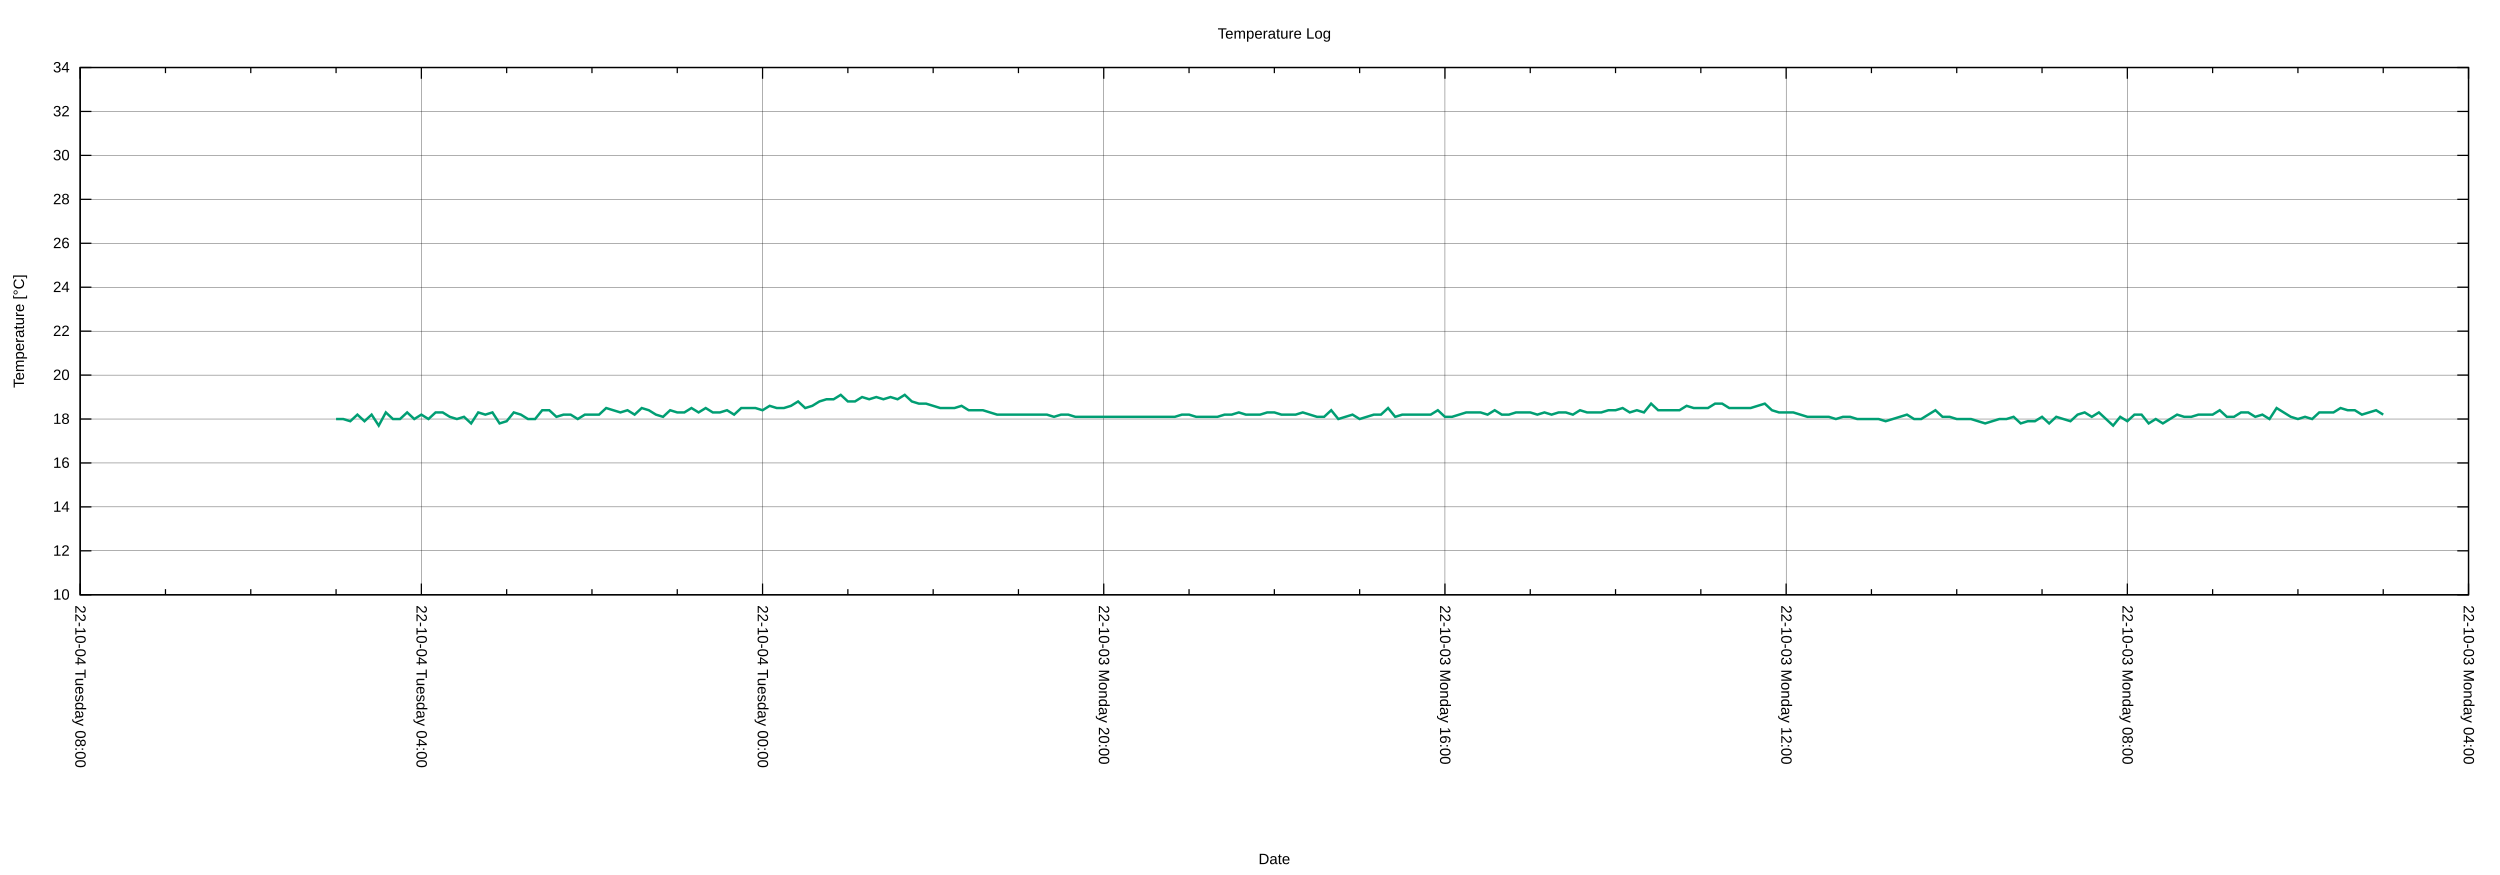
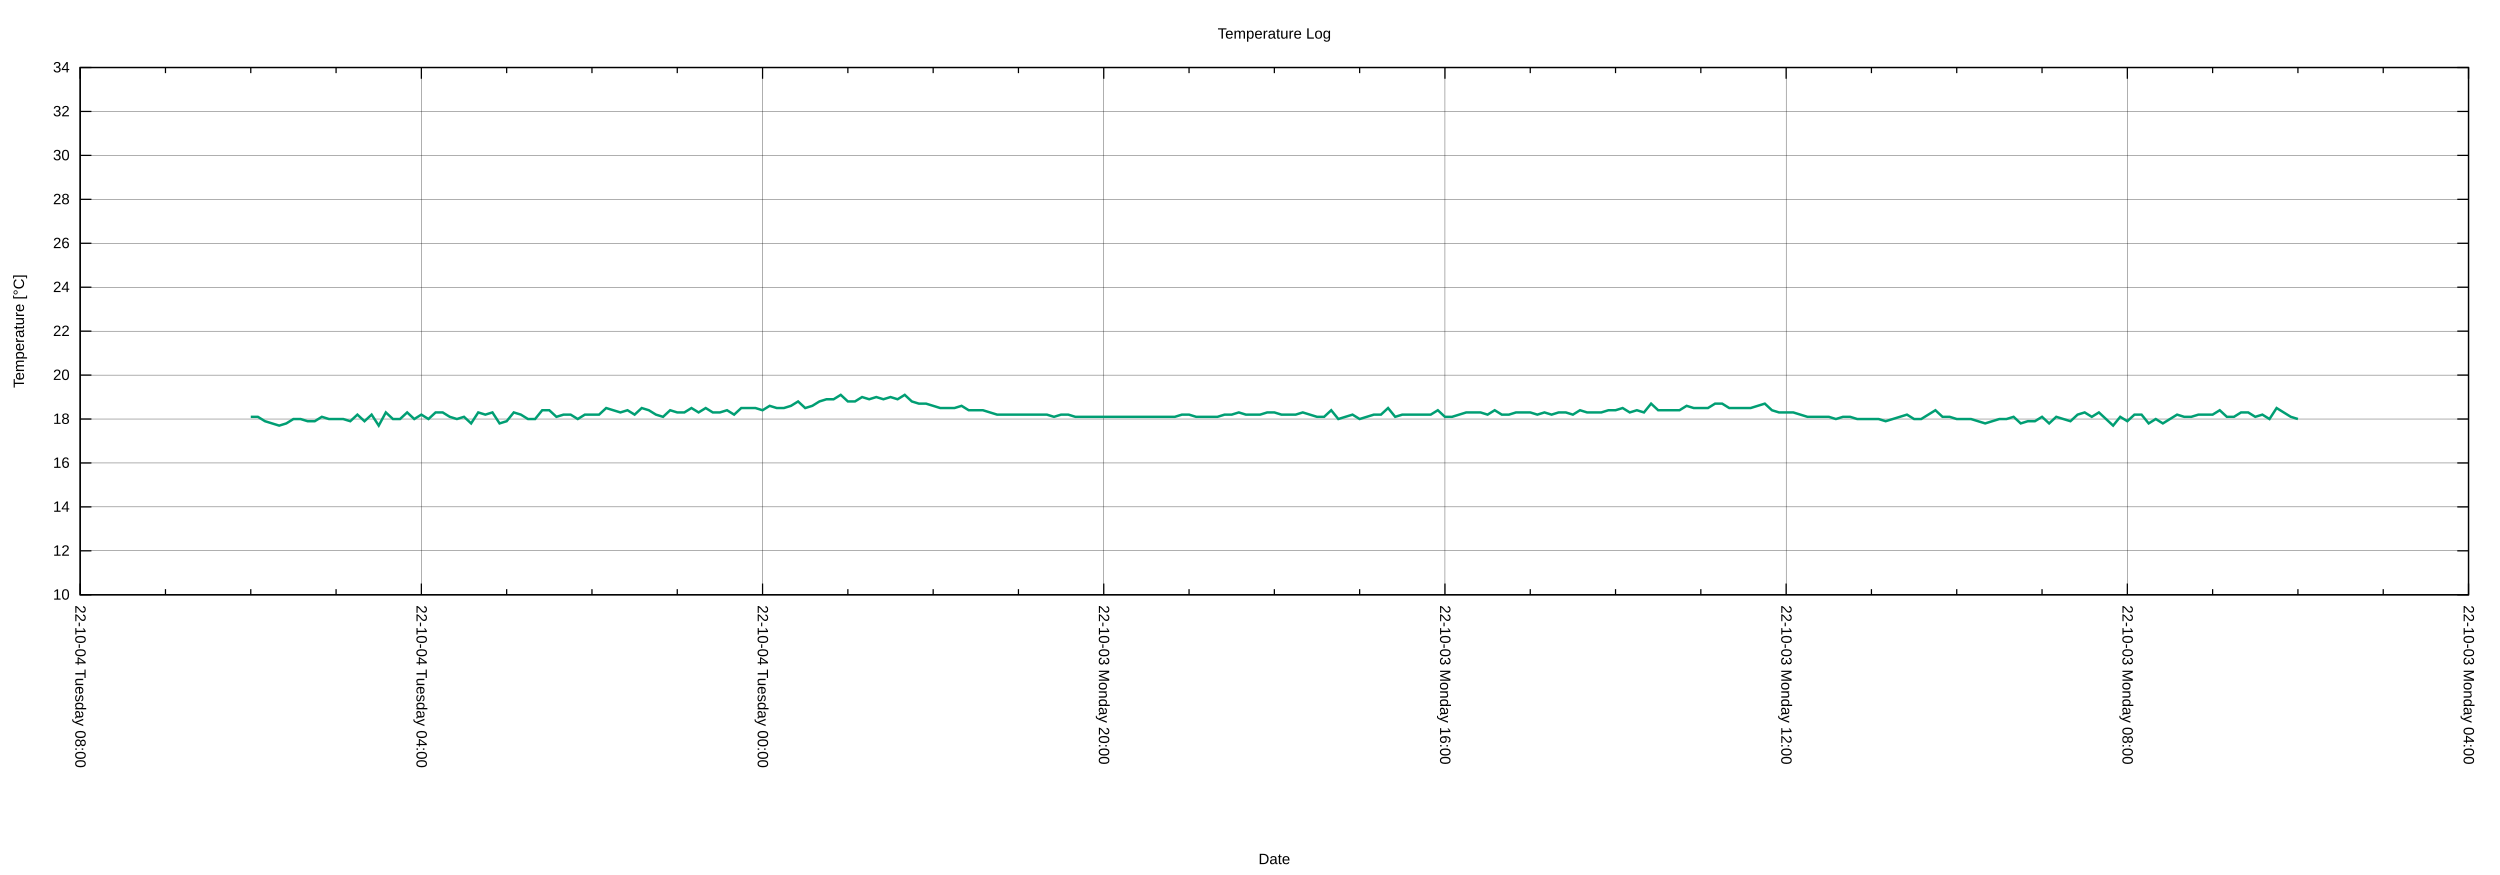
<svg xmlns="http://www.w3.org/2000/svg" xmlns:xlink="http://www.w3.org/1999/xlink" width="2000" height="700" viewBox="0 0 2000 700">
  <g id="gnuplot_canvas">
    <rect x="0" y="0" width="2000" height="700" fill="none" />
    <defs>
      <circle id="gpDot" r="0.5" stroke-width="0.5" stroke="currentColor" />
      <path id="gpPt0" stroke-width="0.222" stroke="currentColor" d="M-1,0 h2 M0,-1 v2" />
      <path id="gpPt1" stroke-width="0.222" stroke="currentColor" d="M-1,-1 L1,1 M1,-1 L-1,1" />
      <path id="gpPt2" stroke-width="0.222" stroke="currentColor" d="M-1,0 L1,0 M0,-1 L0,1 M-1,-1 L1,1 M-1,1 L1,-1" />
      <rect id="gpPt3" stroke-width="0.222" stroke="currentColor" x="-1" y="-1" width="2" height="2" />
      <rect id="gpPt4" stroke-width="0.222" stroke="currentColor" fill="currentColor" x="-1" y="-1" width="2" height="2" />
      <circle id="gpPt5" stroke-width="0.222" stroke="currentColor" cx="0" cy="0" r="1" />
      <use xlink:href="#gpPt5" id="gpPt6" fill="currentColor" stroke="none" />
      <path id="gpPt7" stroke-width="0.222" stroke="currentColor" d="M0,-1.33 L-1.33,0.67 L1.33,0.67 z" />
      <use xlink:href="#gpPt7" id="gpPt8" fill="currentColor" stroke="none" />
      <use xlink:href="#gpPt7" id="gpPt9" stroke="currentColor" transform="rotate(180)" />
      <use xlink:href="#gpPt9" id="gpPt10" fill="currentColor" stroke="none" />
      <use xlink:href="#gpPt3" id="gpPt11" stroke="currentColor" transform="rotate(45)" />
      <use xlink:href="#gpPt11" id="gpPt12" fill="currentColor" stroke="none" />
      <path id="gpPt13" stroke-width="0.222" stroke="currentColor" d="M0,1.330 L1.265,0.411 L0.782,-1.067 L-0.782,-1.076 L-1.265,0.411 z" />
      <use xlink:href="#gpPt13" id="gpPt14" fill="currentColor" stroke="none" />
      <filter id="textbox" filterUnits="objectBoundingBox" x="0" y="0" height="1" width="1">
        <feFlood flood-color="white" flood-opacity="1" result="bgnd" />
        <feComposite in="SourceGraphic" in2="bgnd" operator="atop" />
      </filter>
      <filter id="greybox" filterUnits="objectBoundingBox" x="0" y="0" height="1" width="1">
        <feFlood flood-color="lightgrey" flood-opacity="1" result="grey" />
        <feComposite in="SourceGraphic" in2="grey" operator="atop" />
      </filter>
    </defs>
    <g fill="none" color="white" stroke="currentColor" stroke-width="1.00" stroke-linecap="butt" stroke-linejoin="miter">
</g>
    <g fill="none" color="black" stroke="currentColor" stroke-width="1.00" stroke-linecap="butt" stroke-linejoin="miter">
</g>
    <g fill="none" color="black" stroke="black" stroke-width="0.25" stroke-linecap="butt" stroke-linejoin="miter">
</g>
    <g fill="none" color="black" stroke="currentColor" stroke-width="0.25" stroke-linecap="butt" stroke-linejoin="miter">
      <path stroke="black" class="gridline" d="M64.14,475.82 L1974.82,475.82  " />
    </g>
    <g fill="none" color="black" stroke="black" stroke-width="1.00" stroke-linecap="butt" stroke-linejoin="miter">
</g>
    <g fill="none" color="black" stroke="currentColor" stroke-width="1.00" stroke-linecap="butt" stroke-linejoin="miter">
      <path stroke="black" d="M64.14,475.82 L73.14,475.82 M1974.82,475.82 L1965.82,475.82  " />
      <g transform="translate(55.75,479.72)" stroke="none" fill="black" font-family="Arial" font-size="12.00" text-anchor="end">
        <text>
          <tspan font-family="Arial"> 10</tspan>
        </text>
      </g>
    </g>
    <g fill="none" color="black" stroke="currentColor" stroke-width="1.00" stroke-linecap="butt" stroke-linejoin="miter">
</g>
    <g fill="none" color="black" stroke="black" stroke-width="0.25" stroke-linecap="butt" stroke-linejoin="miter">
</g>
    <g fill="none" color="black" stroke="currentColor" stroke-width="0.25" stroke-linecap="butt" stroke-linejoin="miter">
      <path stroke="black" class="gridline" d="M64.14,440.67 L1974.82,440.67  " />
    </g>
    <g fill="none" color="black" stroke="black" stroke-width="1.00" stroke-linecap="butt" stroke-linejoin="miter">
</g>
    <g fill="none" color="black" stroke="currentColor" stroke-width="1.00" stroke-linecap="butt" stroke-linejoin="miter">
      <path stroke="black" d="M64.14,440.67 L73.14,440.67 M1974.82,440.67 L1965.82,440.67  " />
      <g transform="translate(55.75,444.57)" stroke="none" fill="black" font-family="Arial" font-size="12.00" text-anchor="end">
        <text>
          <tspan font-family="Arial"> 12</tspan>
        </text>
      </g>
    </g>
    <g fill="none" color="black" stroke="currentColor" stroke-width="1.00" stroke-linecap="butt" stroke-linejoin="miter">
</g>
    <g fill="none" color="black" stroke="black" stroke-width="0.25" stroke-linecap="butt" stroke-linejoin="miter">
</g>
    <g fill="none" color="black" stroke="currentColor" stroke-width="0.25" stroke-linecap="butt" stroke-linejoin="miter">
      <path stroke="black" class="gridline" d="M64.14,405.52 L1974.82,405.52  " />
    </g>
    <g fill="none" color="black" stroke="black" stroke-width="1.00" stroke-linecap="butt" stroke-linejoin="miter">
</g>
    <g fill="none" color="black" stroke="currentColor" stroke-width="1.00" stroke-linecap="butt" stroke-linejoin="miter">
      <path stroke="black" d="M64.14,405.52 L73.14,405.52 M1974.82,405.52 L1965.82,405.52  " />
      <g transform="translate(55.75,409.42)" stroke="none" fill="black" font-family="Arial" font-size="12.00" text-anchor="end">
        <text>
          <tspan font-family="Arial"> 14</tspan>
        </text>
      </g>
    </g>
    <g fill="none" color="black" stroke="currentColor" stroke-width="1.00" stroke-linecap="butt" stroke-linejoin="miter">
</g>
    <g fill="none" color="black" stroke="black" stroke-width="0.25" stroke-linecap="butt" stroke-linejoin="miter">
</g>
    <g fill="none" color="black" stroke="currentColor" stroke-width="0.25" stroke-linecap="butt" stroke-linejoin="miter">
      <path stroke="black" class="gridline" d="M64.14,370.37 L1974.82,370.37  " />
    </g>
    <g fill="none" color="black" stroke="black" stroke-width="1.00" stroke-linecap="butt" stroke-linejoin="miter">
</g>
    <g fill="none" color="black" stroke="currentColor" stroke-width="1.00" stroke-linecap="butt" stroke-linejoin="miter">
      <path stroke="black" d="M64.14,370.37 L73.14,370.37 M1974.82,370.37 L1965.82,370.37  " />
      <g transform="translate(55.75,374.27)" stroke="none" fill="black" font-family="Arial" font-size="12.00" text-anchor="end">
        <text>
          <tspan font-family="Arial"> 16</tspan>
        </text>
      </g>
    </g>
    <g fill="none" color="black" stroke="currentColor" stroke-width="1.00" stroke-linecap="butt" stroke-linejoin="miter">
</g>
    <g fill="none" color="black" stroke="black" stroke-width="0.25" stroke-linecap="butt" stroke-linejoin="miter">
</g>
    <g fill="none" color="black" stroke="currentColor" stroke-width="0.25" stroke-linecap="butt" stroke-linejoin="miter">
      <path stroke="black" class="gridline" d="M64.14,335.22 L1974.82,335.22  " />
    </g>
    <g fill="none" color="black" stroke="black" stroke-width="1.00" stroke-linecap="butt" stroke-linejoin="miter">
</g>
    <g fill="none" color="black" stroke="currentColor" stroke-width="1.00" stroke-linecap="butt" stroke-linejoin="miter">
      <path stroke="black" d="M64.14,335.22 L73.14,335.22 M1974.82,335.22 L1965.82,335.22  " />
      <g transform="translate(55.75,339.12)" stroke="none" fill="black" font-family="Arial" font-size="12.00" text-anchor="end">
        <text>
          <tspan font-family="Arial"> 18</tspan>
        </text>
      </g>
    </g>
    <g fill="none" color="black" stroke="currentColor" stroke-width="1.00" stroke-linecap="butt" stroke-linejoin="miter">
</g>
    <g fill="none" color="black" stroke="black" stroke-width="0.25" stroke-linecap="butt" stroke-linejoin="miter">
</g>
    <g fill="none" color="black" stroke="currentColor" stroke-width="0.25" stroke-linecap="butt" stroke-linejoin="miter">
      <path stroke="black" class="gridline" d="M64.14,300.07 L1974.82,300.07  " />
    </g>
    <g fill="none" color="black" stroke="black" stroke-width="1.00" stroke-linecap="butt" stroke-linejoin="miter">
</g>
    <g fill="none" color="black" stroke="currentColor" stroke-width="1.00" stroke-linecap="butt" stroke-linejoin="miter">
      <path stroke="black" d="M64.14,300.07 L73.14,300.07 M1974.82,300.07 L1965.82,300.07  " />
      <g transform="translate(55.75,303.97)" stroke="none" fill="black" font-family="Arial" font-size="12.00" text-anchor="end">
        <text>
          <tspan font-family="Arial"> 20</tspan>
        </text>
      </g>
    </g>
    <g fill="none" color="black" stroke="currentColor" stroke-width="1.00" stroke-linecap="butt" stroke-linejoin="miter">
</g>
    <g fill="none" color="black" stroke="black" stroke-width="0.25" stroke-linecap="butt" stroke-linejoin="miter">
</g>
    <g fill="none" color="black" stroke="currentColor" stroke-width="0.25" stroke-linecap="butt" stroke-linejoin="miter">
      <path stroke="black" class="gridline" d="M64.14,264.91 L1974.82,264.91  " />
    </g>
    <g fill="none" color="black" stroke="black" stroke-width="1.00" stroke-linecap="butt" stroke-linejoin="miter">
</g>
    <g fill="none" color="black" stroke="currentColor" stroke-width="1.00" stroke-linecap="butt" stroke-linejoin="miter">
      <path stroke="black" d="M64.14,264.91 L73.14,264.91 M1974.82,264.91 L1965.82,264.91  " />
      <g transform="translate(55.75,268.81)" stroke="none" fill="black" font-family="Arial" font-size="12.00" text-anchor="end">
        <text>
          <tspan font-family="Arial"> 22</tspan>
        </text>
      </g>
    </g>
    <g fill="none" color="black" stroke="currentColor" stroke-width="1.00" stroke-linecap="butt" stroke-linejoin="miter">
</g>
    <g fill="none" color="black" stroke="black" stroke-width="0.25" stroke-linecap="butt" stroke-linejoin="miter">
</g>
    <g fill="none" color="black" stroke="currentColor" stroke-width="0.25" stroke-linecap="butt" stroke-linejoin="miter">
      <path stroke="black" class="gridline" d="M64.14,229.76 L1974.82,229.76  " />
    </g>
    <g fill="none" color="black" stroke="black" stroke-width="1.00" stroke-linecap="butt" stroke-linejoin="miter">
</g>
    <g fill="none" color="black" stroke="currentColor" stroke-width="1.00" stroke-linecap="butt" stroke-linejoin="miter">
      <path stroke="black" d="M64.14,229.76 L73.14,229.76 M1974.82,229.76 L1965.82,229.76  " />
      <g transform="translate(55.75,233.66)" stroke="none" fill="black" font-family="Arial" font-size="12.00" text-anchor="end">
        <text>
          <tspan font-family="Arial"> 24</tspan>
        </text>
      </g>
    </g>
    <g fill="none" color="black" stroke="currentColor" stroke-width="1.00" stroke-linecap="butt" stroke-linejoin="miter">
</g>
    <g fill="none" color="black" stroke="black" stroke-width="0.25" stroke-linecap="butt" stroke-linejoin="miter">
</g>
    <g fill="none" color="black" stroke="currentColor" stroke-width="0.25" stroke-linecap="butt" stroke-linejoin="miter">
      <path stroke="black" class="gridline" d="M64.14,194.61 L1974.82,194.61  " />
    </g>
    <g fill="none" color="black" stroke="black" stroke-width="1.00" stroke-linecap="butt" stroke-linejoin="miter">
</g>
    <g fill="none" color="black" stroke="currentColor" stroke-width="1.00" stroke-linecap="butt" stroke-linejoin="miter">
      <path stroke="black" d="M64.14,194.61 L73.14,194.61 M1974.82,194.61 L1965.82,194.61  " />
      <g transform="translate(55.75,198.51)" stroke="none" fill="black" font-family="Arial" font-size="12.00" text-anchor="end">
        <text>
          <tspan font-family="Arial"> 26</tspan>
        </text>
      </g>
    </g>
    <g fill="none" color="black" stroke="currentColor" stroke-width="1.00" stroke-linecap="butt" stroke-linejoin="miter">
</g>
    <g fill="none" color="black" stroke="black" stroke-width="0.25" stroke-linecap="butt" stroke-linejoin="miter">
</g>
    <g fill="none" color="black" stroke="currentColor" stroke-width="0.25" stroke-linecap="butt" stroke-linejoin="miter">
      <path stroke="black" class="gridline" d="M64.14,159.46 L1974.82,159.46  " />
    </g>
    <g fill="none" color="black" stroke="black" stroke-width="1.00" stroke-linecap="butt" stroke-linejoin="miter">
</g>
    <g fill="none" color="black" stroke="currentColor" stroke-width="1.00" stroke-linecap="butt" stroke-linejoin="miter">
      <path stroke="black" d="M64.14,159.46 L73.14,159.46 M1974.82,159.46 L1965.82,159.46  " />
      <g transform="translate(55.75,163.36)" stroke="none" fill="black" font-family="Arial" font-size="12.00" text-anchor="end">
        <text>
          <tspan font-family="Arial"> 28</tspan>
        </text>
      </g>
    </g>
    <g fill="none" color="black" stroke="currentColor" stroke-width="1.00" stroke-linecap="butt" stroke-linejoin="miter">
</g>
    <g fill="none" color="black" stroke="black" stroke-width="0.25" stroke-linecap="butt" stroke-linejoin="miter">
</g>
    <g fill="none" color="black" stroke="currentColor" stroke-width="0.25" stroke-linecap="butt" stroke-linejoin="miter">
      <path stroke="black" class="gridline" d="M64.14,124.31 L1974.82,124.31  " />
    </g>
    <g fill="none" color="black" stroke="black" stroke-width="1.00" stroke-linecap="butt" stroke-linejoin="miter">
</g>
    <g fill="none" color="black" stroke="currentColor" stroke-width="1.00" stroke-linecap="butt" stroke-linejoin="miter">
      <path stroke="black" d="M64.14,124.31 L73.14,124.31 M1974.82,124.31 L1965.82,124.31  " />
      <g transform="translate(55.75,128.21)" stroke="none" fill="black" font-family="Arial" font-size="12.00" text-anchor="end">
        <text>
          <tspan font-family="Arial"> 30</tspan>
        </text>
      </g>
    </g>
    <g fill="none" color="black" stroke="currentColor" stroke-width="1.00" stroke-linecap="butt" stroke-linejoin="miter">
</g>
    <g fill="none" color="black" stroke="black" stroke-width="0.25" stroke-linecap="butt" stroke-linejoin="miter">
</g>
    <g fill="none" color="black" stroke="currentColor" stroke-width="0.25" stroke-linecap="butt" stroke-linejoin="miter">
      <path stroke="black" class="gridline" d="M64.14,89.16 L1974.82,89.16  " />
    </g>
    <g fill="none" color="black" stroke="black" stroke-width="1.00" stroke-linecap="butt" stroke-linejoin="miter">
</g>
    <g fill="none" color="black" stroke="currentColor" stroke-width="1.00" stroke-linecap="butt" stroke-linejoin="miter">
      <path stroke="black" d="M64.14,89.16 L73.14,89.16 M1974.82,89.16 L1965.82,89.16  " />
      <g transform="translate(55.75,93.06)" stroke="none" fill="black" font-family="Arial" font-size="12.00" text-anchor="end">
        <text>
          <tspan font-family="Arial"> 32</tspan>
        </text>
      </g>
    </g>
    <g fill="none" color="black" stroke="currentColor" stroke-width="1.00" stroke-linecap="butt" stroke-linejoin="miter">
</g>
    <g fill="none" color="black" stroke="black" stroke-width="0.25" stroke-linecap="butt" stroke-linejoin="miter">
</g>
    <g fill="none" color="black" stroke="currentColor" stroke-width="0.25" stroke-linecap="butt" stroke-linejoin="miter">
      <path stroke="black" class="gridline" d="M64.14,54.01 L1974.82,54.01  " />
    </g>
    <g fill="none" color="black" stroke="black" stroke-width="1.00" stroke-linecap="butt" stroke-linejoin="miter">
</g>
    <g fill="none" color="black" stroke="currentColor" stroke-width="1.00" stroke-linecap="butt" stroke-linejoin="miter">
      <path stroke="black" d="M64.14,54.01 L73.14,54.01 M1974.82,54.01 L1965.82,54.01  " />
      <g transform="translate(55.75,57.91)" stroke="none" fill="black" font-family="Arial" font-size="12.00" text-anchor="end">
        <text>
          <tspan font-family="Arial"> 34</tspan>
        </text>
      </g>
    </g>
    <g fill="none" color="black" stroke="currentColor" stroke-width="1.00" stroke-linecap="butt" stroke-linejoin="miter">
</g>
    <g fill="none" color="black" stroke="black" stroke-width="0.25" stroke-linecap="butt" stroke-linejoin="miter">
</g>
    <g fill="none" color="black" stroke="currentColor" stroke-width="0.25" stroke-linecap="butt" stroke-linejoin="miter">
      <path stroke="black" class="gridline" d="M1974.82,475.82 L1974.82,54.01  " />
    </g>
    <g fill="none" color="black" stroke="black" stroke-width="1.00" stroke-linecap="butt" stroke-linejoin="miter">
</g>
    <g fill="none" color="black" stroke="currentColor" stroke-width="1.00" stroke-linecap="butt" stroke-linejoin="miter">
      <path stroke="black" d="M1974.82,475.82 L1974.82,466.82 M1974.82,54.01 L1974.82,63.01  " />
      <g transform="translate(1970.92,484.21) rotate(90)" stroke="none" fill="black" font-family="Arial" font-size="12.00" text-anchor="start">
        <text>
          <tspan font-family="Arial">22-10-03 Monday 04:00</tspan>
        </text>
      </g>
    </g>
    <g fill="none" color="black" stroke="currentColor" stroke-width="1.00" stroke-linecap="butt" stroke-linejoin="miter">
      <path stroke="black" d="M1906.58,475.82 L1906.58,471.32 M1906.58,54.01 L1906.58,58.51 M1838.34,475.82 L1838.34,471.32 M1838.34,54.01 L1838.34,58.51   M1770.10,475.82 L1770.10,471.32 M1770.10,54.01 L1770.10,58.51  " />
    </g>
    <g fill="none" color="black" stroke="black" stroke-width="0.25" stroke-linecap="butt" stroke-linejoin="miter">
</g>
    <g fill="none" color="black" stroke="currentColor" stroke-width="0.25" stroke-linecap="butt" stroke-linejoin="miter">
      <path stroke="black" class="gridline" d="M1701.87,475.82 L1701.87,54.01  " />
    </g>
    <g fill="none" color="black" stroke="black" stroke-width="1.00" stroke-linecap="butt" stroke-linejoin="miter">
</g>
    <g fill="none" color="black" stroke="currentColor" stroke-width="1.00" stroke-linecap="butt" stroke-linejoin="miter">
      <path stroke="black" d="M1701.87,475.82 L1701.87,466.82 M1701.87,54.01 L1701.87,63.01  " />
      <g transform="translate(1697.97,484.21) rotate(90)" stroke="none" fill="black" font-family="Arial" font-size="12.00" text-anchor="start">
        <text>
          <tspan font-family="Arial">22-10-03 Monday 08:00</tspan>
        </text>
      </g>
    </g>
    <g fill="none" color="black" stroke="currentColor" stroke-width="1.00" stroke-linecap="butt" stroke-linejoin="miter">
      <path stroke="black" d="M1633.63,475.82 L1633.63,471.32 M1633.63,54.01 L1633.63,58.51 M1565.39,475.82 L1565.39,471.32 M1565.39,54.01 L1565.39,58.51   M1497.15,475.82 L1497.15,471.32 M1497.15,54.01 L1497.15,58.51  " />
    </g>
    <g fill="none" color="black" stroke="black" stroke-width="0.25" stroke-linecap="butt" stroke-linejoin="miter">
</g>
    <g fill="none" color="black" stroke="currentColor" stroke-width="0.25" stroke-linecap="butt" stroke-linejoin="miter">
      <path stroke="black" class="gridline" d="M1428.91,475.82 L1428.91,54.01  " />
    </g>
    <g fill="none" color="black" stroke="black" stroke-width="1.00" stroke-linecap="butt" stroke-linejoin="miter">
</g>
    <g fill="none" color="black" stroke="currentColor" stroke-width="1.00" stroke-linecap="butt" stroke-linejoin="miter">
      <path stroke="black" d="M1428.91,475.82 L1428.91,466.82 M1428.91,54.01 L1428.91,63.01  " />
      <g transform="translate(1425.01,484.21) rotate(90)" stroke="none" fill="black" font-family="Arial" font-size="12.00" text-anchor="start">
        <text>
          <tspan font-family="Arial">22-10-03 Monday 12:00</tspan>
        </text>
      </g>
    </g>
    <g fill="none" color="black" stroke="currentColor" stroke-width="1.00" stroke-linecap="butt" stroke-linejoin="miter">
      <path stroke="black" d="M1360.67,475.82 L1360.67,471.32 M1360.67,54.01 L1360.67,58.51 M1292.43,475.82 L1292.43,471.32 M1292.43,54.01 L1292.43,58.51   M1224.20,475.82 L1224.20,471.32 M1224.20,54.01 L1224.20,58.51  " />
    </g>
    <g fill="none" color="black" stroke="black" stroke-width="0.25" stroke-linecap="butt" stroke-linejoin="miter">
</g>
    <g fill="none" color="black" stroke="currentColor" stroke-width="0.25" stroke-linecap="butt" stroke-linejoin="miter">
      <path stroke="black" class="gridline" d="M1155.96,475.82 L1155.96,54.01  " />
    </g>
    <g fill="none" color="black" stroke="black" stroke-width="1.00" stroke-linecap="butt" stroke-linejoin="miter">
</g>
    <g fill="none" color="black" stroke="currentColor" stroke-width="1.00" stroke-linecap="butt" stroke-linejoin="miter">
      <path stroke="black" d="M1155.96,475.82 L1155.96,466.82 M1155.96,54.01 L1155.96,63.01  " />
      <g transform="translate(1152.06,484.21) rotate(90)" stroke="none" fill="black" font-family="Arial" font-size="12.00" text-anchor="start">
        <text>
          <tspan font-family="Arial">22-10-03 Monday 16:00</tspan>
        </text>
      </g>
    </g>
    <g fill="none" color="black" stroke="currentColor" stroke-width="1.00" stroke-linecap="butt" stroke-linejoin="miter">
      <path stroke="black" d="M1087.72,475.82 L1087.72,471.32 M1087.72,54.01 L1087.72,58.51 M1019.48,475.82 L1019.48,471.32 M1019.48,54.01 L1019.48,58.51   M951.24,475.82 L951.24,471.32 M951.24,54.01 L951.24,58.51  " />
    </g>
    <g fill="none" color="black" stroke="black" stroke-width="0.25" stroke-linecap="butt" stroke-linejoin="miter">
</g>
    <g fill="none" color="black" stroke="currentColor" stroke-width="0.25" stroke-linecap="butt" stroke-linejoin="miter">
      <path stroke="black" class="gridline" d="M883.00,475.82 L883.00,54.01  " />
    </g>
    <g fill="none" color="black" stroke="black" stroke-width="1.00" stroke-linecap="butt" stroke-linejoin="miter">
</g>
    <g fill="none" color="black" stroke="currentColor" stroke-width="1.00" stroke-linecap="butt" stroke-linejoin="miter">
      <path stroke="black" d="M883.00,475.82 L883.00,466.82 M883.00,54.01 L883.00,63.01  " />
      <g transform="translate(879.10,484.21) rotate(90)" stroke="none" fill="black" font-family="Arial" font-size="12.00" text-anchor="start">
        <text>
          <tspan font-family="Arial">22-10-03 Monday 20:00</tspan>
        </text>
      </g>
    </g>
    <g fill="none" color="black" stroke="currentColor" stroke-width="1.00" stroke-linecap="butt" stroke-linejoin="miter">
      <path stroke="black" d="M814.76,475.82 L814.76,471.32 M814.76,54.01 L814.76,58.51 M746.53,475.82 L746.53,471.32 M746.53,54.01 L746.53,58.51   M678.29,475.82 L678.29,471.32 M678.29,54.01 L678.29,58.51  " />
    </g>
    <g fill="none" color="black" stroke="black" stroke-width="0.25" stroke-linecap="butt" stroke-linejoin="miter">
</g>
    <g fill="none" color="black" stroke="currentColor" stroke-width="0.25" stroke-linecap="butt" stroke-linejoin="miter">
      <path stroke="black" class="gridline" d="M610.05,475.82 L610.05,54.01  " />
    </g>
    <g fill="none" color="black" stroke="black" stroke-width="1.00" stroke-linecap="butt" stroke-linejoin="miter">
</g>
    <g fill="none" color="black" stroke="currentColor" stroke-width="1.00" stroke-linecap="butt" stroke-linejoin="miter">
      <path stroke="black" d="M610.05,475.82 L610.05,466.82 M610.05,54.01 L610.05,63.01  " />
      <g transform="translate(606.15,484.21) rotate(90)" stroke="none" fill="black" font-family="Arial" font-size="12.00" text-anchor="start">
        <text>
          <tspan font-family="Arial">22-10-04 Tuesday 00:00</tspan>
        </text>
      </g>
    </g>
    <g fill="none" color="black" stroke="currentColor" stroke-width="1.00" stroke-linecap="butt" stroke-linejoin="miter">
      <path stroke="black" d="M541.81,475.82 L541.81,471.32 M541.81,54.01 L541.81,58.51 M473.57,475.82 L473.57,471.32 M473.57,54.01 L473.57,58.51   M405.33,475.82 L405.33,471.32 M405.33,54.01 L405.33,58.51  " />
    </g>
    <g fill="none" color="black" stroke="black" stroke-width="0.25" stroke-linecap="butt" stroke-linejoin="miter">
</g>
    <g fill="none" color="black" stroke="currentColor" stroke-width="0.25" stroke-linecap="butt" stroke-linejoin="miter">
      <path stroke="black" class="gridline" d="M337.09,475.82 L337.09,54.01  " />
    </g>
    <g fill="none" color="black" stroke="black" stroke-width="1.00" stroke-linecap="butt" stroke-linejoin="miter">
</g>
    <g fill="none" color="black" stroke="currentColor" stroke-width="1.00" stroke-linecap="butt" stroke-linejoin="miter">
      <path stroke="black" d="M337.09,475.82 L337.09,466.82 M337.09,54.01 L337.09,63.01  " />
      <g transform="translate(333.19,484.21) rotate(90)" stroke="none" fill="black" font-family="Arial" font-size="12.00" text-anchor="start">
        <text>
          <tspan font-family="Arial">22-10-04 Tuesday 04:00</tspan>
        </text>
      </g>
    </g>
    <g fill="none" color="black" stroke="currentColor" stroke-width="1.00" stroke-linecap="butt" stroke-linejoin="miter">
      <path stroke="black" d="M268.86,475.82 L268.86,471.32 M268.86,54.01 L268.86,58.51 M200.62,475.82 L200.62,471.32 M200.62,54.01 L200.62,58.51   M132.38,475.82 L132.38,471.32 M132.38,54.01 L132.38,58.51  " />
    </g>
    <g fill="none" color="black" stroke="black" stroke-width="0.25" stroke-linecap="butt" stroke-linejoin="miter">
</g>
    <g fill="none" color="black" stroke="currentColor" stroke-width="0.25" stroke-linecap="butt" stroke-linejoin="miter">
      <path stroke="black" class="gridline" d="M64.14,475.82 L64.14,54.01  " />
    </g>
    <g fill="none" color="black" stroke="black" stroke-width="1.00" stroke-linecap="butt" stroke-linejoin="miter">
</g>
    <g fill="none" color="black" stroke="currentColor" stroke-width="1.00" stroke-linecap="butt" stroke-linejoin="miter">
      <path stroke="black" d="M64.14,475.82 L64.14,466.82 M64.14,54.01 L64.14,63.01  " />
      <g transform="translate(60.24,484.21) rotate(90)" stroke="none" fill="black" font-family="Arial" font-size="12.00" text-anchor="start">
        <text>
          <tspan font-family="Arial">22-10-04 Tuesday 08:00</tspan>
        </text>
      </g>
    </g>
    <g fill="none" color="black" stroke="currentColor" stroke-width="1.00" stroke-linecap="butt" stroke-linejoin="miter">
</g>
    <g fill="none" color="black" stroke="currentColor" stroke-width="1.00" stroke-linecap="butt" stroke-linejoin="miter">
      <path stroke="black" d="M64.14,54.01 L64.14,475.82 L1974.82,475.82 L1974.82,54.01 L64.14,54.01 Z  " />
    </g>
    <g fill="none" color="black" stroke="currentColor" stroke-width="1.00" stroke-linecap="butt" stroke-linejoin="miter">
      <g transform="translate(19.18,264.92) rotate(270)" stroke="none" fill="black" font-family="Arial" font-size="12.00" text-anchor="middle">
        <text>
          <tspan font-family="Arial">Temperature [°C]</tspan>
        </text>
      </g>
    </g>
    <g fill="none" color="black" stroke="currentColor" stroke-width="1.00" stroke-linecap="butt" stroke-linejoin="miter">
      <g transform="translate(1019.48,691.30)" stroke="none" fill="black" font-family="Arial" font-size="12.00" text-anchor="middle">
        <text>
          <tspan font-family="Arial">Date</tspan>
        </text>
      </g>
    </g>
    <g fill="none" color="black" stroke="currentColor" stroke-width="1.00" stroke-linecap="butt" stroke-linejoin="miter">
</g>
    <g id="gnuplot_plot_1">
      <g fill="none" color="white" stroke="currentColor" stroke-width="2.00" stroke-linecap="butt" stroke-linejoin="miter">
</g>
      <g fill="none" color="black" stroke="currentColor" stroke-width="2.00" stroke-linecap="butt" stroke-linejoin="miter">
-         <path stroke="rgb(  0, 158, 115)" d="M268.86,335.22 L274.54,335.22 L280.23,336.97 L285.92,331.70 L291.60,336.97 L297.29,331.70 L302.98,340.49 L308.66,329.94   L314.35,335.22 L320.03,335.22 L325.72,329.94 L331.41,335.22 L337.09,331.70 L342.78,335.22 L348.47,329.94 L354.15,329.94   L359.84,333.46 L365.53,335.22 L371.21,333.46 L376.90,338.73 L382.59,329.94 L388.27,331.70 L393.96,329.94 L399.65,338.73   L405.33,336.97 L411.02,329.94 L416.71,331.70 L422.39,335.22 L428.08,335.22 L433.77,328.19 L439.45,328.19 L445.14,333.46   L450.83,331.70 L456.51,331.70 L462.20,335.22 L467.88,331.70 L473.57,331.70 L479.26,331.70 L484.94,326.43 L490.63,328.19   L496.32,329.94 L502.00,328.19 L507.69,331.70 L513.38,326.43 L519.06,328.19 L524.75,331.70 L530.44,333.46 L536.12,328.19   L541.81,329.94 L547.50,329.94 L553.18,326.43 L558.87,329.94 L564.56,326.43 L570.24,329.94 L575.93,329.94 L581.62,328.19   L587.30,331.70 L592.99,326.43 L598.68,326.43 L604.36,326.43 L610.05,328.19 L615.74,324.67 L621.42,326.43 L627.11,326.43   L632.79,324.67 L638.48,321.16 L644.17,326.43 L649.85,324.67 L655.54,321.16 L661.23,319.40 L666.91,319.40 L672.60,315.88   L678.29,321.16 L683.97,321.16 L689.66,317.64 L695.35,319.40 L701.03,317.64 L706.72,319.40 L712.41,317.64 L718.09,319.40   L723.78,315.88 L729.47,321.16 L735.15,322.91 L740.84,322.91 L746.53,324.67 L752.21,326.43 L757.90,326.43 L763.59,326.43   L769.27,324.67 L774.96,328.19 L780.65,328.19 L786.33,328.19 L792.02,329.94 L797.70,331.70 L803.39,331.70 L809.08,331.70   L814.76,331.70 L820.45,331.70 L826.14,331.70 L831.82,331.70 L837.51,331.70 L843.20,333.46 L848.88,331.70 L854.57,331.70   L860.26,333.46 L865.94,333.46 L871.63,333.46 L877.32,333.46 L883.00,333.46 L888.69,333.46 L894.38,333.46 L900.06,333.46   L905.75,333.46 L911.44,333.46 L917.12,333.46 L922.81,333.46 L928.50,333.46 L934.18,333.46 L939.87,333.46 L945.55,331.70   L951.24,331.70 L956.93,333.46 L962.61,333.46 L968.30,333.46 L973.99,333.46 L979.67,331.70 L985.36,331.70 L991.05,329.94   L996.73,331.70 L1002.42,331.70 L1008.11,331.70 L1013.79,329.94 L1019.48,329.94 L1025.17,331.70 L1030.85,331.70 L1036.54,331.70   L1042.23,329.94 L1047.91,331.70 L1053.60,333.46 L1059.29,333.46 L1064.97,328.19 L1070.66,335.22 L1076.35,333.46 L1082.03,331.70   L1087.72,335.22 L1093.41,333.46 L1099.09,331.70 L1104.78,331.70 L1110.46,326.43 L1116.15,333.46 L1121.84,331.70 L1127.52,331.70   L1133.21,331.70 L1138.90,331.70 L1144.58,331.70 L1150.27,328.19 L1155.96,333.46 L1161.64,333.46 L1167.33,331.70 L1173.02,329.94   L1178.70,329.94 L1184.39,329.94 L1190.08,331.70 L1195.76,328.19 L1201.45,331.70 L1207.14,331.70 L1212.82,329.94 L1218.51,329.94   L1224.20,329.94 L1229.88,331.70 L1235.57,329.94 L1241.26,331.70 L1246.94,329.94 L1252.63,329.94 L1258.32,331.70 L1264.00,328.19   L1269.69,329.94 L1275.37,329.94 L1281.06,329.94 L1286.75,328.19 L1292.43,328.19 L1298.12,326.43 L1303.81,329.94 L1309.49,328.19   L1315.18,329.94 L1320.87,322.91 L1326.55,328.19 L1332.24,328.19 L1337.93,328.19 L1343.61,328.19 L1349.30,324.67 L1354.99,326.43   L1360.67,326.43 L1366.36,326.43 L1372.05,322.91 L1377.73,322.91 L1383.42,326.43 L1389.11,326.43 L1394.79,326.43 L1400.48,326.43   L1406.17,324.67 L1411.85,322.91 L1417.54,328.19 L1423.22,329.94 L1428.91,329.94 L1434.60,329.94 L1440.28,331.70 L1445.97,333.46   L1451.66,333.46 L1457.34,333.46 L1463.03,333.46 L1468.72,335.22 L1474.40,333.46 L1480.09,333.46 L1485.78,335.22 L1491.46,335.22   L1497.15,335.22 L1502.84,335.22 L1508.52,336.97 L1514.21,335.22 L1519.90,333.46 L1525.58,331.70 L1531.27,335.22 L1536.96,335.22   L1542.64,331.70 L1548.33,328.19 L1554.02,333.46 L1559.70,333.46 L1565.39,335.22 L1571.08,335.22 L1576.76,335.22 L1582.45,336.97   L1588.13,338.73 L1593.82,336.97 L1599.51,335.22 L1605.19,335.22 L1610.88,333.46 L1616.57,338.73 L1622.25,336.97 L1627.94,336.97   L1633.63,333.46 L1639.31,338.73 L1645.00,333.46 L1650.69,335.22 L1656.37,336.97 L1662.06,331.70 L1667.75,329.94 L1673.43,333.46   L1679.12,329.94 L1684.81,335.22 L1690.49,340.49 L1696.18,333.46 L1701.87,336.97 L1707.55,331.70 L1713.24,331.70 L1718.93,338.73   L1724.61,335.22 L1730.30,338.73 L1735.99,335.22 L1741.67,331.70 L1747.36,333.46 L1753.04,333.46 L1758.73,331.70 L1764.42,331.70   L1770.10,331.70 L1775.79,328.19 L1781.48,333.46 L1787.16,333.46 L1792.85,329.94 L1798.54,329.94 L1804.22,333.46 L1809.91,331.70   L1815.60,335.22 L1821.28,326.43 L1826.97,329.94 L1832.66,333.46 L1838.34,335.22 L1844.03,333.46 L1849.72,335.22 L1855.40,329.94   L1861.09,329.94 L1866.78,329.94 L1872.46,326.43 L1878.15,328.19 L1883.84,328.19 L1889.52,331.70 L1895.21,329.94 L1900.89,328.19   L1906.58,331.70  " />
+         <path stroke="rgb(  0, 158, 115)" d="M200.62,333.46 L206.30,333.46 L211.99,336.97 L217.68,338.73 L223.36,340.49 L229.05,338.73 L234.74,335.22 L240.42,335.22   L246.11,336.97 L251.80,336.97 L257.48,333.46 L263.17,335.22 L268.86,335.22 L274.54,335.22 L280.23,336.97 L285.92,331.70   L291.60,336.97 L297.29,331.70 L302.98,340.49 L308.66,329.94 L314.35,335.22 L320.03,335.22 L325.72,329.94 L331.41,335.22   L337.09,331.70 L342.78,335.22 L348.47,329.94 L354.15,329.94 L359.84,333.46 L365.53,335.22 L371.21,333.46 L376.90,338.73   L382.59,329.94 L388.27,331.70 L393.96,329.94 L399.65,338.73 L405.33,336.97 L411.02,329.94 L416.71,331.70 L422.39,335.22   L428.08,335.22 L433.77,328.19 L439.45,328.19 L445.14,333.46 L450.83,331.70 L456.51,331.70 L462.20,335.22 L467.88,331.70   L473.57,331.70 L479.26,331.70 L484.94,326.43 L490.63,328.19 L496.32,329.94 L502.00,328.19 L507.69,331.70 L513.38,326.43   L519.06,328.19 L524.75,331.70 L530.44,333.46 L536.12,328.19 L541.81,329.94 L547.50,329.94 L553.18,326.43 L558.87,329.94   L564.56,326.43 L570.24,329.94 L575.93,329.94 L581.62,328.19 L587.30,331.70 L592.99,326.43 L598.68,326.43 L604.36,326.43   L610.05,328.19 L615.74,324.67 L621.42,326.43 L627.11,326.43 L632.79,324.67 L638.48,321.16 L644.17,326.43 L649.85,324.67   L655.54,321.16 L661.23,319.40 L666.91,319.40 L672.60,315.88 L678.29,321.16 L683.97,321.16 L689.66,317.64 L695.35,319.40   L701.03,317.64 L706.72,319.40 L712.41,317.64 L718.09,319.40 L723.78,315.88 L729.47,321.16 L735.15,322.91 L740.84,322.91   L746.53,324.67 L752.21,326.43 L757.90,326.43 L763.59,326.43 L769.27,324.67 L774.96,328.19 L780.65,328.19 L786.33,328.19   L792.02,329.94 L797.70,331.70 L803.39,331.70 L809.08,331.70 L814.76,331.70 L820.45,331.70 L826.14,331.70 L831.82,331.70   L837.51,331.70 L843.20,333.46 L848.88,331.70 L854.57,331.70 L860.26,333.46 L865.94,333.46 L871.63,333.46 L877.32,333.46   L883.00,333.46 L888.69,333.46 L894.38,333.46 L900.06,333.46 L905.75,333.46 L911.44,333.46 L917.12,333.46 L922.81,333.46   L928.50,333.46 L934.18,333.46 L939.87,333.46 L945.55,331.70 L951.24,331.70 L956.93,333.46 L962.61,333.46 L968.30,333.46   L973.99,333.46 L979.67,331.70 L985.36,331.70 L991.05,329.94 L996.73,331.70 L1002.42,331.70 L1008.11,331.70 L1013.79,329.94   L1019.48,329.94 L1025.17,331.70 L1030.85,331.70 L1036.54,331.70 L1042.23,329.94 L1047.91,331.70 L1053.60,333.46 L1059.29,333.46   L1064.97,328.19 L1070.66,335.22 L1076.35,333.46 L1082.03,331.70 L1087.72,335.22 L1093.41,333.46 L1099.09,331.70 L1104.78,331.70   L1110.46,326.43 L1116.15,333.46 L1121.84,331.70 L1127.52,331.70 L1133.21,331.70 L1138.90,331.70 L1144.58,331.70 L1150.27,328.19   L1155.96,333.46 L1161.64,333.46 L1167.33,331.70 L1173.02,329.94 L1178.70,329.94 L1184.39,329.94 L1190.08,331.70 L1195.76,328.19   L1201.45,331.70 L1207.14,331.70 L1212.82,329.94 L1218.51,329.94 L1224.20,329.94 L1229.88,331.70 L1235.57,329.94 L1241.26,331.70   L1246.94,329.94 L1252.63,329.94 L1258.32,331.70 L1264.00,328.19 L1269.69,329.94 L1275.37,329.94 L1281.06,329.94 L1286.75,328.19   L1292.43,328.19 L1298.12,326.43 L1303.81,329.94 L1309.49,328.19 L1315.18,329.94 L1320.87,322.91 L1326.55,328.19 L1332.24,328.19   L1337.93,328.19 L1343.61,328.19 L1349.30,324.67 L1354.99,326.43 L1360.67,326.43 L1366.36,326.43 L1372.05,322.91 L1377.73,322.91   L1383.42,326.43 L1389.11,326.43 L1394.79,326.43 L1400.48,326.43 L1406.17,324.67 L1411.85,322.91 L1417.54,328.19 L1423.22,329.94   L1428.91,329.94 L1434.60,329.94 L1440.28,331.70 L1445.97,333.46 L1451.66,333.46 L1457.34,333.46 L1463.03,333.46 L1468.72,335.22   L1474.40,333.46 L1480.09,333.46 L1485.78,335.22 L1491.46,335.22 L1497.15,335.22 L1502.84,335.22 L1508.52,336.97 L1514.21,335.22   L1519.90,333.46 L1525.58,331.70 L1531.27,335.22 L1536.96,335.22 L1542.64,331.70 L1548.33,328.19 L1554.02,333.46 L1559.70,333.46   L1565.39,335.22 L1571.08,335.22 L1576.76,335.22 L1582.45,336.97 L1588.13,338.73 L1593.82,336.97 L1599.51,335.22 L1605.19,335.22   L1610.88,333.46 L1616.57,338.73 L1622.25,336.97 L1627.94,336.97 L1633.63,333.46 L1639.31,338.73 L1645.00,333.46 L1650.69,335.22   L1656.37,336.97 L1662.06,331.70 L1667.75,329.94 L1673.43,333.46 L1679.12,329.94 L1684.81,335.22 L1690.49,340.49 L1696.18,333.46   L1701.87,336.97 L1707.55,331.70 L1713.24,331.70 L1718.93,338.73 L1724.61,335.22 L1730.30,338.73 L1735.99,335.22 L1741.67,331.70   L1747.36,333.46 L1753.04,333.46 L1758.73,331.70 L1764.42,331.70 L1770.10,331.70 L1775.79,328.19 L1781.48,333.46 L1787.16,333.46   L1792.85,329.94 L1798.54,329.94 L1804.22,333.46 L1809.91,331.70 L1815.60,335.22 L1821.28,326.43 L1826.97,329.94 L1832.66,333.46   L1838.34,335.22  " />
      </g>
    </g>
    <g fill="none" color="black" stroke="currentColor" stroke-width="2.00" stroke-linecap="butt" stroke-linejoin="miter">
</g>
    <g fill="none" color="black" stroke="black" stroke-width="1.00" stroke-linecap="butt" stroke-linejoin="miter">
</g>
    <g fill="none" color="black" stroke="currentColor" stroke-width="1.00" stroke-linecap="butt" stroke-linejoin="miter">
      <path stroke="black" d="M64.14,54.01 L64.14,475.82 L1974.82,475.82 L1974.82,54.01 L64.14,54.01 Z  " />
    </g>
    <g fill="none" color="black" stroke="currentColor" stroke-width="1.00" stroke-linecap="butt" stroke-linejoin="miter">
      <g transform="translate(1019.48,30.91)" stroke="none" fill="black" font-family="Arial" font-size="12.00" text-anchor="middle">
        <text>
          <tspan font-family="Arial">Temperature Log</tspan>
        </text>
      </g>
    </g>
    <g fill="none" color="black" stroke="currentColor" stroke-width="1.00" stroke-linecap="butt" stroke-linejoin="miter">
</g>
  </g>
</svg>
